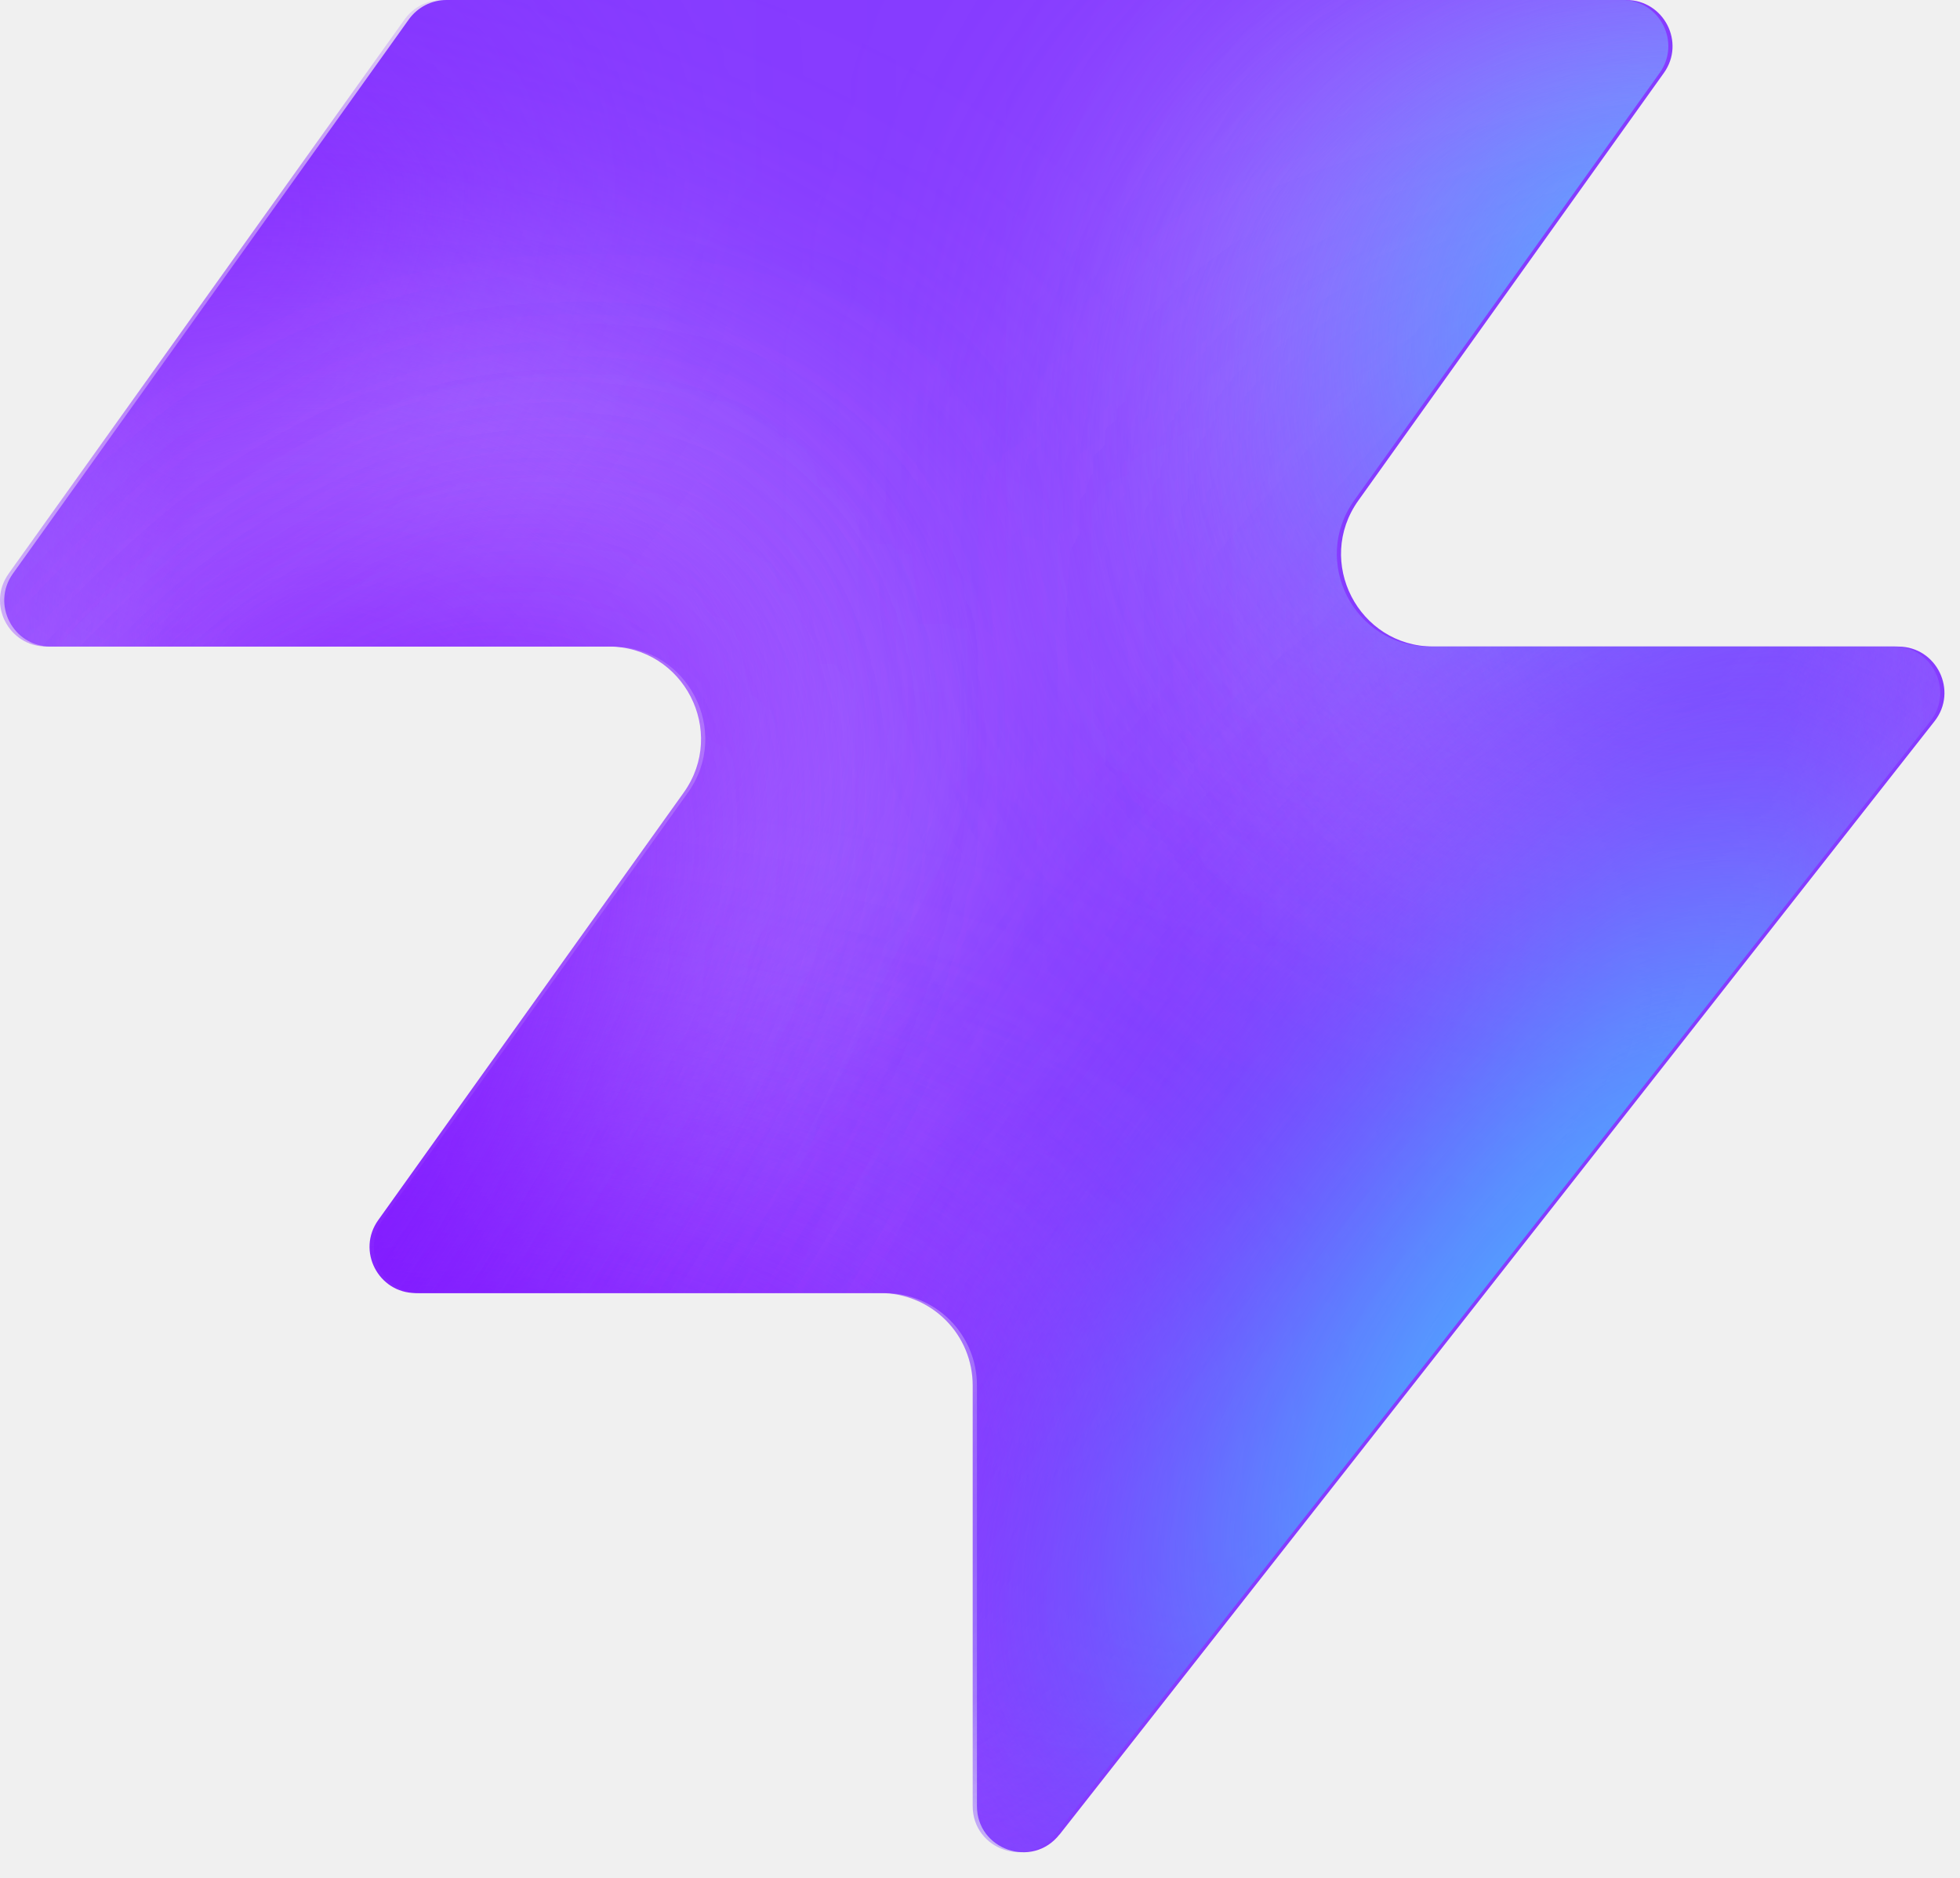
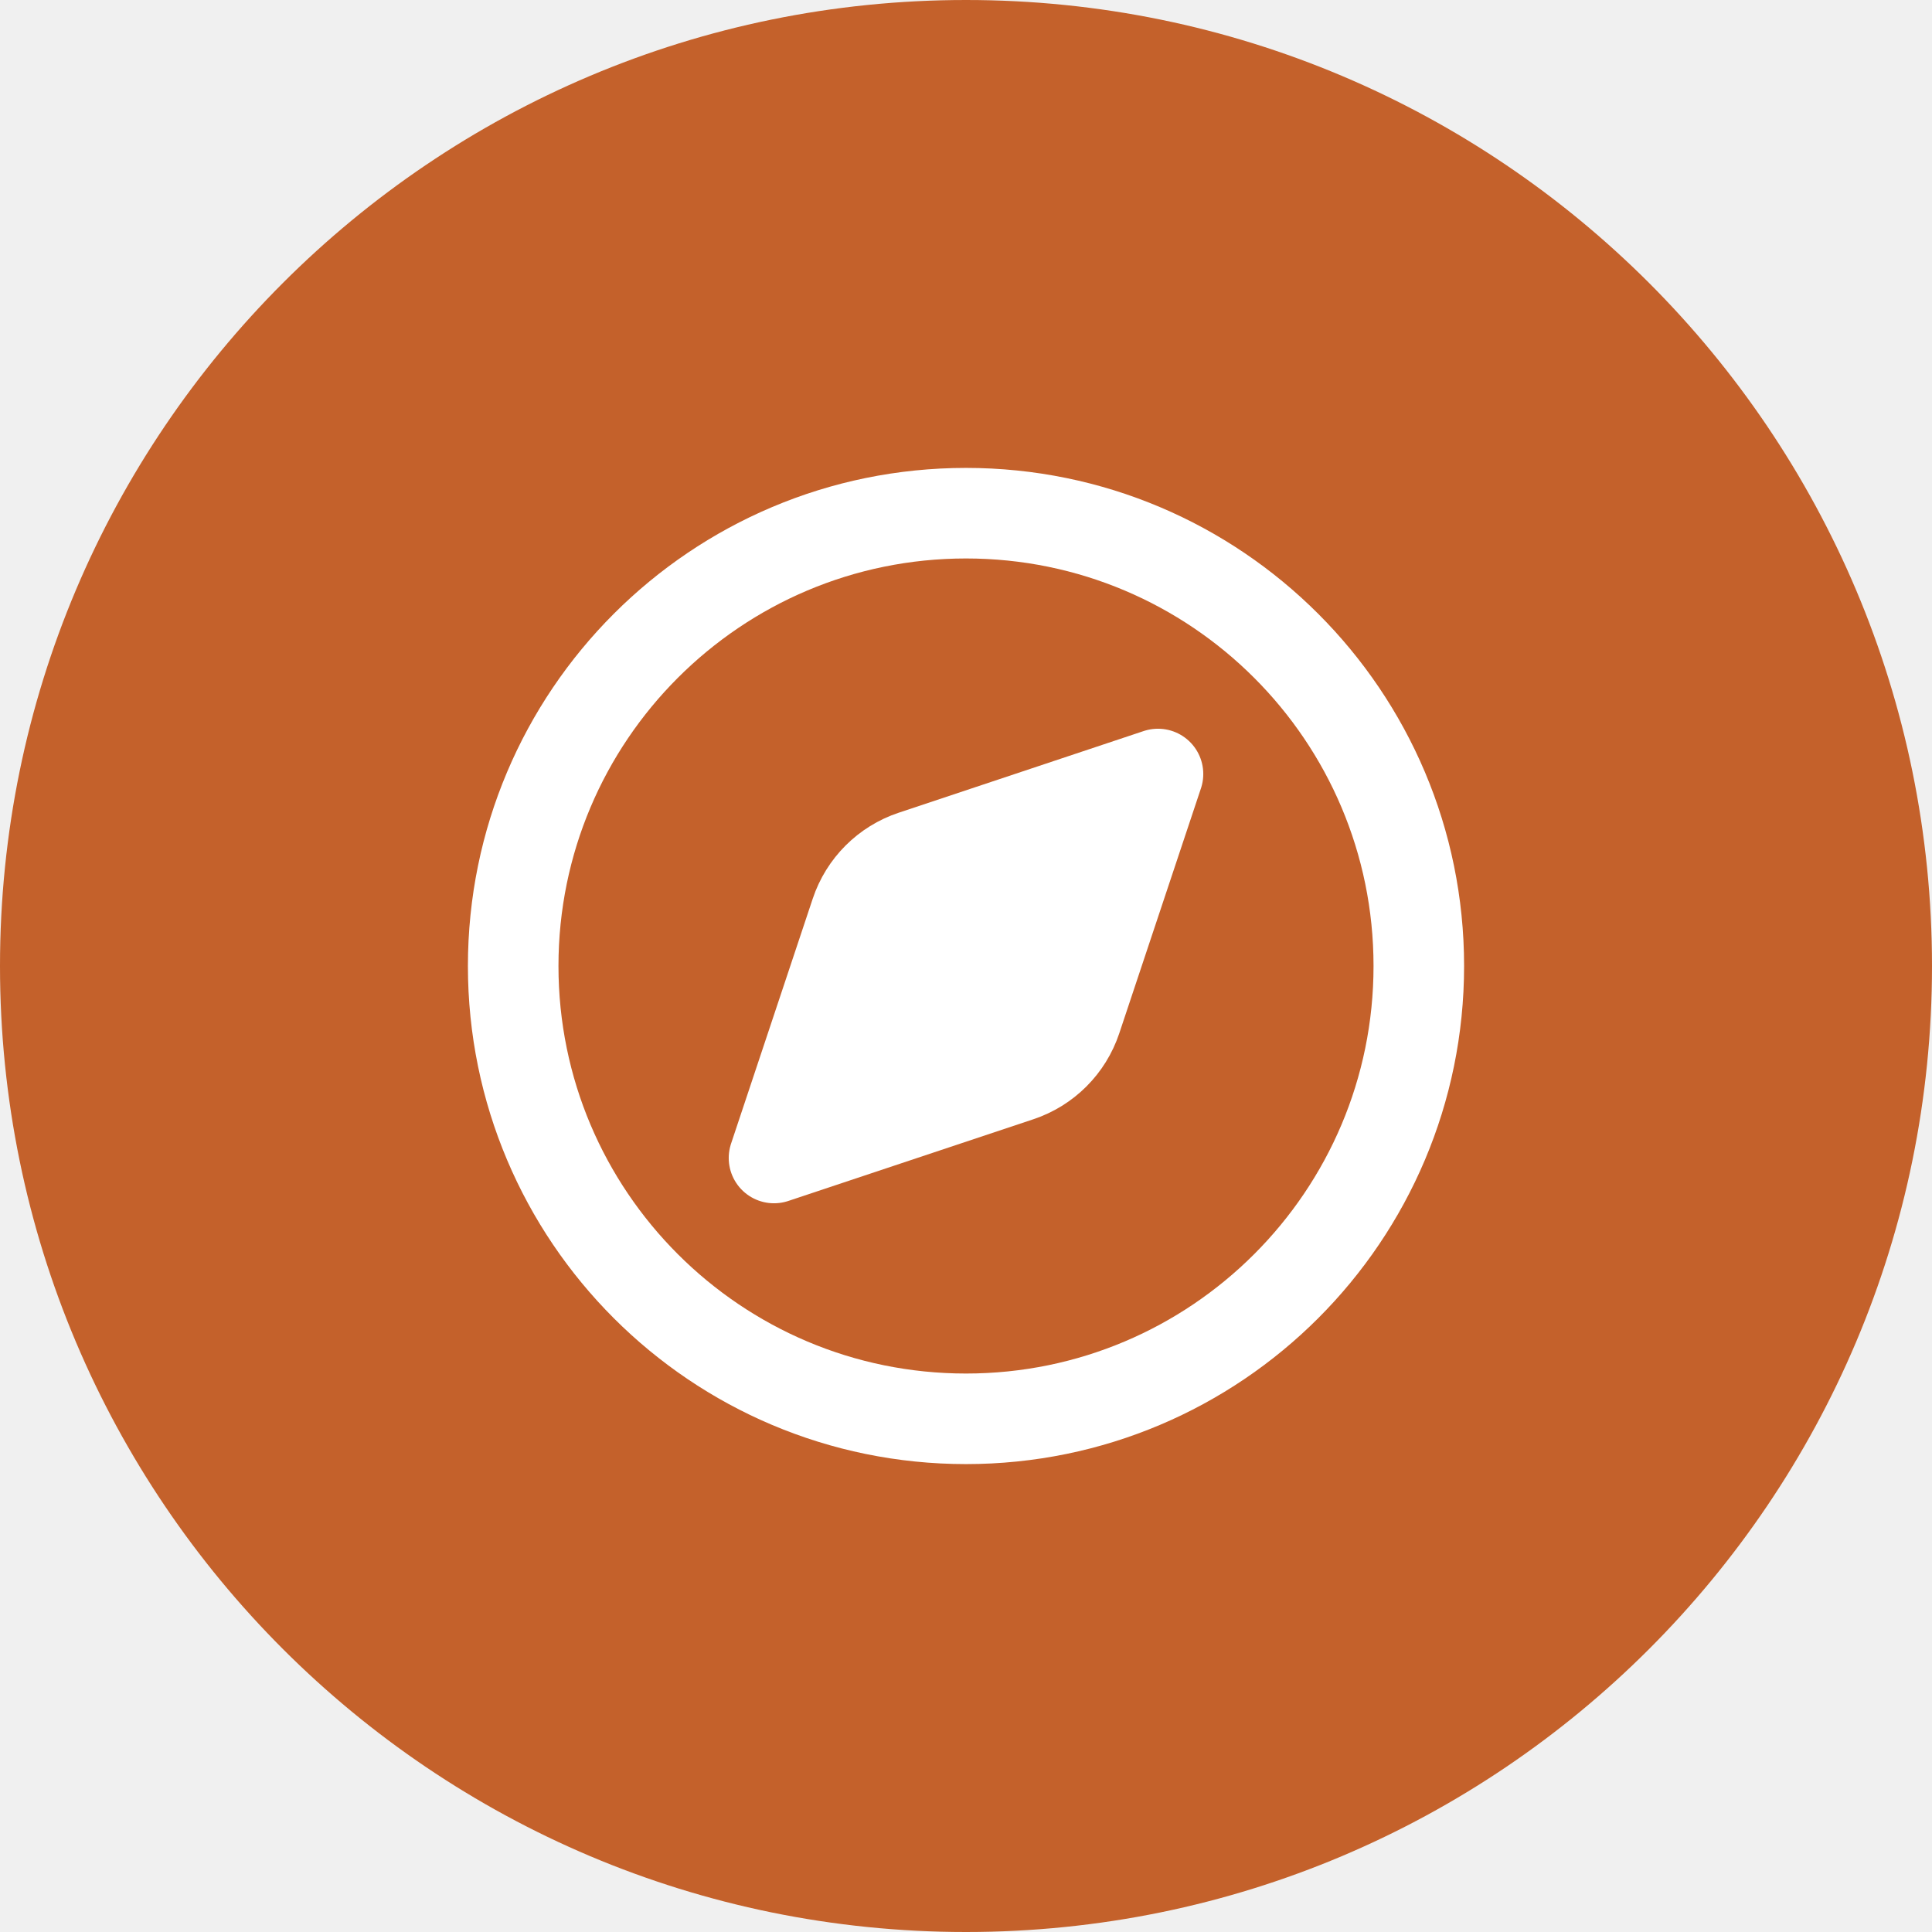
- <svg xmlns="http://www.w3.org/2000/svg" width="48" height="46" fill="none" viewBox="0 0 48 46">
-   <path fill="#863bff" d="M25.946 44.938c-.664.845-2.021.375-2.021-.698V33.937a2.26 2.26 0 0 0-2.262-2.262H10.287c-.92 0-1.456-1.04-.92-1.788l7.48-10.471c1.07-1.497 0-3.578-1.842-3.578H1.237c-.92 0-1.456-1.04-.92-1.788L10.013.474c.214-.297.556-.474.92-.474h28.894c.92 0 1.456 1.04.92 1.788l-7.48 10.471c-1.07 1.498 0 3.579 1.842 3.579h11.377c.943 0 1.473 1.088.89 1.83L25.947 44.94z" style="fill:#863bff;fill:color(display-p3 .525 .23 1);fill-opacity:1" />
-   <mask id="a" width="48" height="46" x="0" y="0" maskUnits="userSpaceOnUse" style="mask-type:alpha">
-     <path fill="#000" d="M25.842 44.938c-.664.844-2.021.375-2.021-.698V33.937a2.26 2.26 0 0 0-2.262-2.262H10.183c-.92 0-1.456-1.04-.92-1.788l7.48-10.471c1.07-1.498 0-3.579-1.842-3.579H1.133c-.92 0-1.456-1.04-.92-1.787L9.91.473c.214-.297.556-.474.92-.474h28.894c.92 0 1.456 1.04.92 1.788l-7.48 10.471c-1.07 1.498 0 3.578 1.842 3.578h11.377c.943 0 1.473 1.088.89 1.832L25.843 44.94z" style="fill:#000;fill-opacity:1" />
-   </mask>
-   <g mask="url(#a)">
-     <g filter="url(#b)">
-       <ellipse cx="5.508" cy="14.704" fill="#ede6ff" rx="5.508" ry="14.704" style="fill:#ede6ff;fill:color(display-p3 .927 .903 1);fill-opacity:1" transform="matrix(.00324 1 1 -.00324 -4.47 31.516)" />
-     </g>
-     <g filter="url(#c)">
-       <ellipse cx="10.399" cy="29.851" fill="#ede6ff" rx="10.399" ry="29.851" style="fill:#ede6ff;fill:color(display-p3 .927 .903 1);fill-opacity:1" transform="matrix(.00324 1 1 -.00324 -39.328 7.883)" />
-     </g>
-     <g filter="url(#d)">
-       <ellipse cx="5.508" cy="30.487" fill="#7e14ff" rx="5.508" ry="30.487" style="fill:#7e14ff;fill:color(display-p3 .492 .077 1);fill-opacity:1" transform="rotate(89.814 -25.913 -14.639)scale(1 -1)" />
-     </g>
-     <g filter="url(#e)">
-       <ellipse cx="5.508" cy="30.599" fill="#7e14ff" rx="5.508" ry="30.599" style="fill:#7e14ff;fill:color(display-p3 .492 .077 1);fill-opacity:1" transform="rotate(89.814 -32.644 -3.334)scale(1 -1)" />
-     </g>
-     <g filter="url(#f)">
-       <ellipse cx="5.508" cy="30.599" fill="#7e14ff" rx="5.508" ry="30.599" style="fill:#7e14ff;fill:color(display-p3 .492 .077 1);fill-opacity:1" transform="matrix(.00324 1 1 -.00324 -34.34 30.47)" />
-     </g>
-     <g filter="url(#g)">
-       <ellipse cx="14.072" cy="22.078" fill="#ede6ff" rx="14.072" ry="22.078" style="fill:#ede6ff;fill:color(display-p3 .927 .903 1);fill-opacity:1" transform="rotate(93.35 24.506 48.493)scale(-1 1)" />
-     </g>
-     <g filter="url(#h)">
-       <ellipse cx="3.47" cy="21.501" fill="#7e14ff" rx="3.47" ry="21.501" style="fill:#7e14ff;fill:color(display-p3 .492 .077 1);fill-opacity:1" transform="rotate(89.009 28.708 47.59)scale(-1 1)" />
-     </g>
-     <g filter="url(#i)">
-       <ellipse cx="3.47" cy="21.501" fill="#7e14ff" rx="3.47" ry="21.501" style="fill:#7e14ff;fill:color(display-p3 .492 .077 1);fill-opacity:1" transform="rotate(89.009 28.708 47.59)scale(-1 1)" />
-     </g>
-     <g filter="url(#j)">
-       <ellipse cx=".387" cy="8.972" fill="#7e14ff" rx="4.407" ry="29.108" style="fill:#7e14ff;fill:color(display-p3 .492 .077 1);fill-opacity:1" transform="rotate(39.51 .387 8.972)" />
-     </g>
-     <g filter="url(#k)">
-       <ellipse cx="47.523" cy="-6.092" fill="#7e14ff" rx="4.407" ry="29.108" style="fill:#7e14ff;fill:color(display-p3 .492 .077 1);fill-opacity:1" transform="rotate(37.892 47.523 -6.092)" />
-     </g>
-     <g filter="url(#l)">
-       <ellipse cx="41.412" cy="6.333" fill="#47bfff" rx="5.971" ry="9.665" style="fill:#47bfff;fill:color(display-p3 .28 .748 1);fill-opacity:1" transform="rotate(37.892 41.412 6.333)" />
-     </g>
-     <g filter="url(#m)">
-       <ellipse cx="-1.879" cy="38.332" fill="#7e14ff" rx="4.407" ry="29.108" style="fill:#7e14ff;fill:color(display-p3 .492 .077 1);fill-opacity:1" transform="rotate(37.892 -1.88 38.332)" />
-     </g>
-     <g filter="url(#n)">
-       <ellipse cx="-1.879" cy="38.332" fill="#7e14ff" rx="4.407" ry="29.108" style="fill:#7e14ff;fill:color(display-p3 .492 .077 1);fill-opacity:1" transform="rotate(37.892 -1.88 38.332)" />
-     </g>
-     <g filter="url(#o)">
-       <ellipse cx="35.651" cy="29.907" fill="#7e14ff" rx="4.407" ry="29.108" style="fill:#7e14ff;fill:color(display-p3 .492 .077 1);fill-opacity:1" transform="rotate(37.892 35.651 29.907)" />
-     </g>
-     <g filter="url(#p)">
-       <ellipse cx="38.418" cy="32.4" fill="#47bfff" rx="5.971" ry="15.297" style="fill:#47bfff;fill:color(display-p3 .28 .748 1);fill-opacity:1" transform="rotate(37.892 38.418 32.4)" />
-     </g>
+ <svg xmlns="http://www.w3.org/2000/svg" viewBox="0 0 64 64">
+   <circle cx="32" cy="32" r="32" fill="#c4612b" />
+   <g transform="translate(14 14) scale(1.5)" fill="none" stroke="#fff" stroke-width="2" stroke-linecap="round" stroke-linejoin="round">
+     <circle cx="12" cy="12" r="10" />
+     <path d="m16.24 7.76-1.804 5.411a2 2 0 0 1-1.265 1.265L7.76 16.24l1.804-5.411a2 2 0 0 1 1.265-1.265z" fill="#fff" />
  </g>
-   <defs>
-     <filter id="b" width="60.045" height="41.654" x="-19.77" y="16.149" color-interpolation-filters="sRGB" filterUnits="userSpaceOnUse">
-       <feFlood flood-opacity="0" result="BackgroundImageFix" />
-       <feBlend in="SourceGraphic" in2="BackgroundImageFix" result="shape" />
-       <feGaussianBlur result="effect1_foregroundBlur_2002_17158" stdDeviation="7.659" />
-     </filter>
-     <filter id="c" width="90.34" height="51.437" x="-54.613" y="-7.533" color-interpolation-filters="sRGB" filterUnits="userSpaceOnUse">
-       <feFlood flood-opacity="0" result="BackgroundImageFix" />
-       <feBlend in="SourceGraphic" in2="BackgroundImageFix" result="shape" />
-       <feGaussianBlur result="effect1_foregroundBlur_2002_17158" stdDeviation="7.659" />
-     </filter>
-     <filter id="d" width="79.355" height="29.4" x="-49.64" y="2.03" color-interpolation-filters="sRGB" filterUnits="userSpaceOnUse">
-       <feFlood flood-opacity="0" result="BackgroundImageFix" />
-       <feBlend in="SourceGraphic" in2="BackgroundImageFix" result="shape" />
-       <feGaussianBlur result="effect1_foregroundBlur_2002_17158" stdDeviation="4.596" />
-     </filter>
-     <filter id="e" width="79.579" height="29.4" x="-45.045" y="20.029" color-interpolation-filters="sRGB" filterUnits="userSpaceOnUse">
-       <feFlood flood-opacity="0" result="BackgroundImageFix" />
-       <feBlend in="SourceGraphic" in2="BackgroundImageFix" result="shape" />
-       <feGaussianBlur result="effect1_foregroundBlur_2002_17158" stdDeviation="4.596" />
-     </filter>
-     <filter id="f" width="79.579" height="29.4" x="-43.513" y="21.178" color-interpolation-filters="sRGB" filterUnits="userSpaceOnUse">
-       <feFlood flood-opacity="0" result="BackgroundImageFix" />
-       <feBlend in="SourceGraphic" in2="BackgroundImageFix" result="shape" />
-       <feGaussianBlur result="effect1_foregroundBlur_2002_17158" stdDeviation="4.596" />
-     </filter>
-     <filter id="g" width="74.749" height="58.852" x="15.756" y="-17.901" color-interpolation-filters="sRGB" filterUnits="userSpaceOnUse">
-       <feFlood flood-opacity="0" result="BackgroundImageFix" />
-       <feBlend in="SourceGraphic" in2="BackgroundImageFix" result="shape" />
-       <feGaussianBlur result="effect1_foregroundBlur_2002_17158" stdDeviation="7.659" />
-     </filter>
-     <filter id="h" width="61.377" height="25.362" x="23.548" y="2.284" color-interpolation-filters="sRGB" filterUnits="userSpaceOnUse">
-       <feFlood flood-opacity="0" result="BackgroundImageFix" />
-       <feBlend in="SourceGraphic" in2="BackgroundImageFix" result="shape" />
-       <feGaussianBlur result="effect1_foregroundBlur_2002_17158" stdDeviation="4.596" />
-     </filter>
-     <filter id="i" width="61.377" height="25.362" x="23.548" y="2.284" color-interpolation-filters="sRGB" filterUnits="userSpaceOnUse">
-       <feFlood flood-opacity="0" result="BackgroundImageFix" />
-       <feBlend in="SourceGraphic" in2="BackgroundImageFix" result="shape" />
-       <feGaussianBlur result="effect1_foregroundBlur_2002_17158" stdDeviation="4.596" />
-     </filter>
-     <filter id="j" width="56.045" height="63.649" x="-27.636" y="-22.853" color-interpolation-filters="sRGB" filterUnits="userSpaceOnUse">
-       <feFlood flood-opacity="0" result="BackgroundImageFix" />
-       <feBlend in="SourceGraphic" in2="BackgroundImageFix" result="shape" />
-       <feGaussianBlur result="effect1_foregroundBlur_2002_17158" stdDeviation="4.596" />
-     </filter>
-     <filter id="k" width="54.814" height="64.646" x="20.116" y="-38.415" color-interpolation-filters="sRGB" filterUnits="userSpaceOnUse">
-       <feFlood flood-opacity="0" result="BackgroundImageFix" />
-       <feBlend in="SourceGraphic" in2="BackgroundImageFix" result="shape" />
-       <feGaussianBlur result="effect1_foregroundBlur_2002_17158" stdDeviation="4.596" />
-     </filter>
-     <filter id="l" width="33.541" height="35.313" x="24.641" y="-11.323" color-interpolation-filters="sRGB" filterUnits="userSpaceOnUse">
-       <feFlood flood-opacity="0" result="BackgroundImageFix" />
-       <feBlend in="SourceGraphic" in2="BackgroundImageFix" result="shape" />
-       <feGaussianBlur result="effect1_foregroundBlur_2002_17158" stdDeviation="4.596" />
-     </filter>
-     <filter id="m" width="54.814" height="64.646" x="-29.286" y="6.009" color-interpolation-filters="sRGB" filterUnits="userSpaceOnUse">
-       <feFlood flood-opacity="0" result="BackgroundImageFix" />
-       <feBlend in="SourceGraphic" in2="BackgroundImageFix" result="shape" />
-       <feGaussianBlur result="effect1_foregroundBlur_2002_17158" stdDeviation="4.596" />
-     </filter>
-     <filter id="n" width="54.814" height="64.646" x="-29.286" y="6.009" color-interpolation-filters="sRGB" filterUnits="userSpaceOnUse">
-       <feFlood flood-opacity="0" result="BackgroundImageFix" />
-       <feBlend in="SourceGraphic" in2="BackgroundImageFix" result="shape" />
-       <feGaussianBlur result="effect1_foregroundBlur_2002_17158" stdDeviation="4.596" />
-     </filter>
-     <filter id="o" width="54.814" height="64.646" x="8.244" y="-2.416" color-interpolation-filters="sRGB" filterUnits="userSpaceOnUse">
-       <feFlood flood-opacity="0" result="BackgroundImageFix" />
-       <feBlend in="SourceGraphic" in2="BackgroundImageFix" result="shape" />
-       <feGaussianBlur result="effect1_foregroundBlur_2002_17158" stdDeviation="4.596" />
-     </filter>
-     <filter id="p" width="39.409" height="43.623" x="18.713" y="10.588" color-interpolation-filters="sRGB" filterUnits="userSpaceOnUse">
-       <feFlood flood-opacity="0" result="BackgroundImageFix" />
-       <feBlend in="SourceGraphic" in2="BackgroundImageFix" result="shape" />
-       <feGaussianBlur result="effect1_foregroundBlur_2002_17158" stdDeviation="4.596" />
-     </filter>
-   </defs>
</svg>
